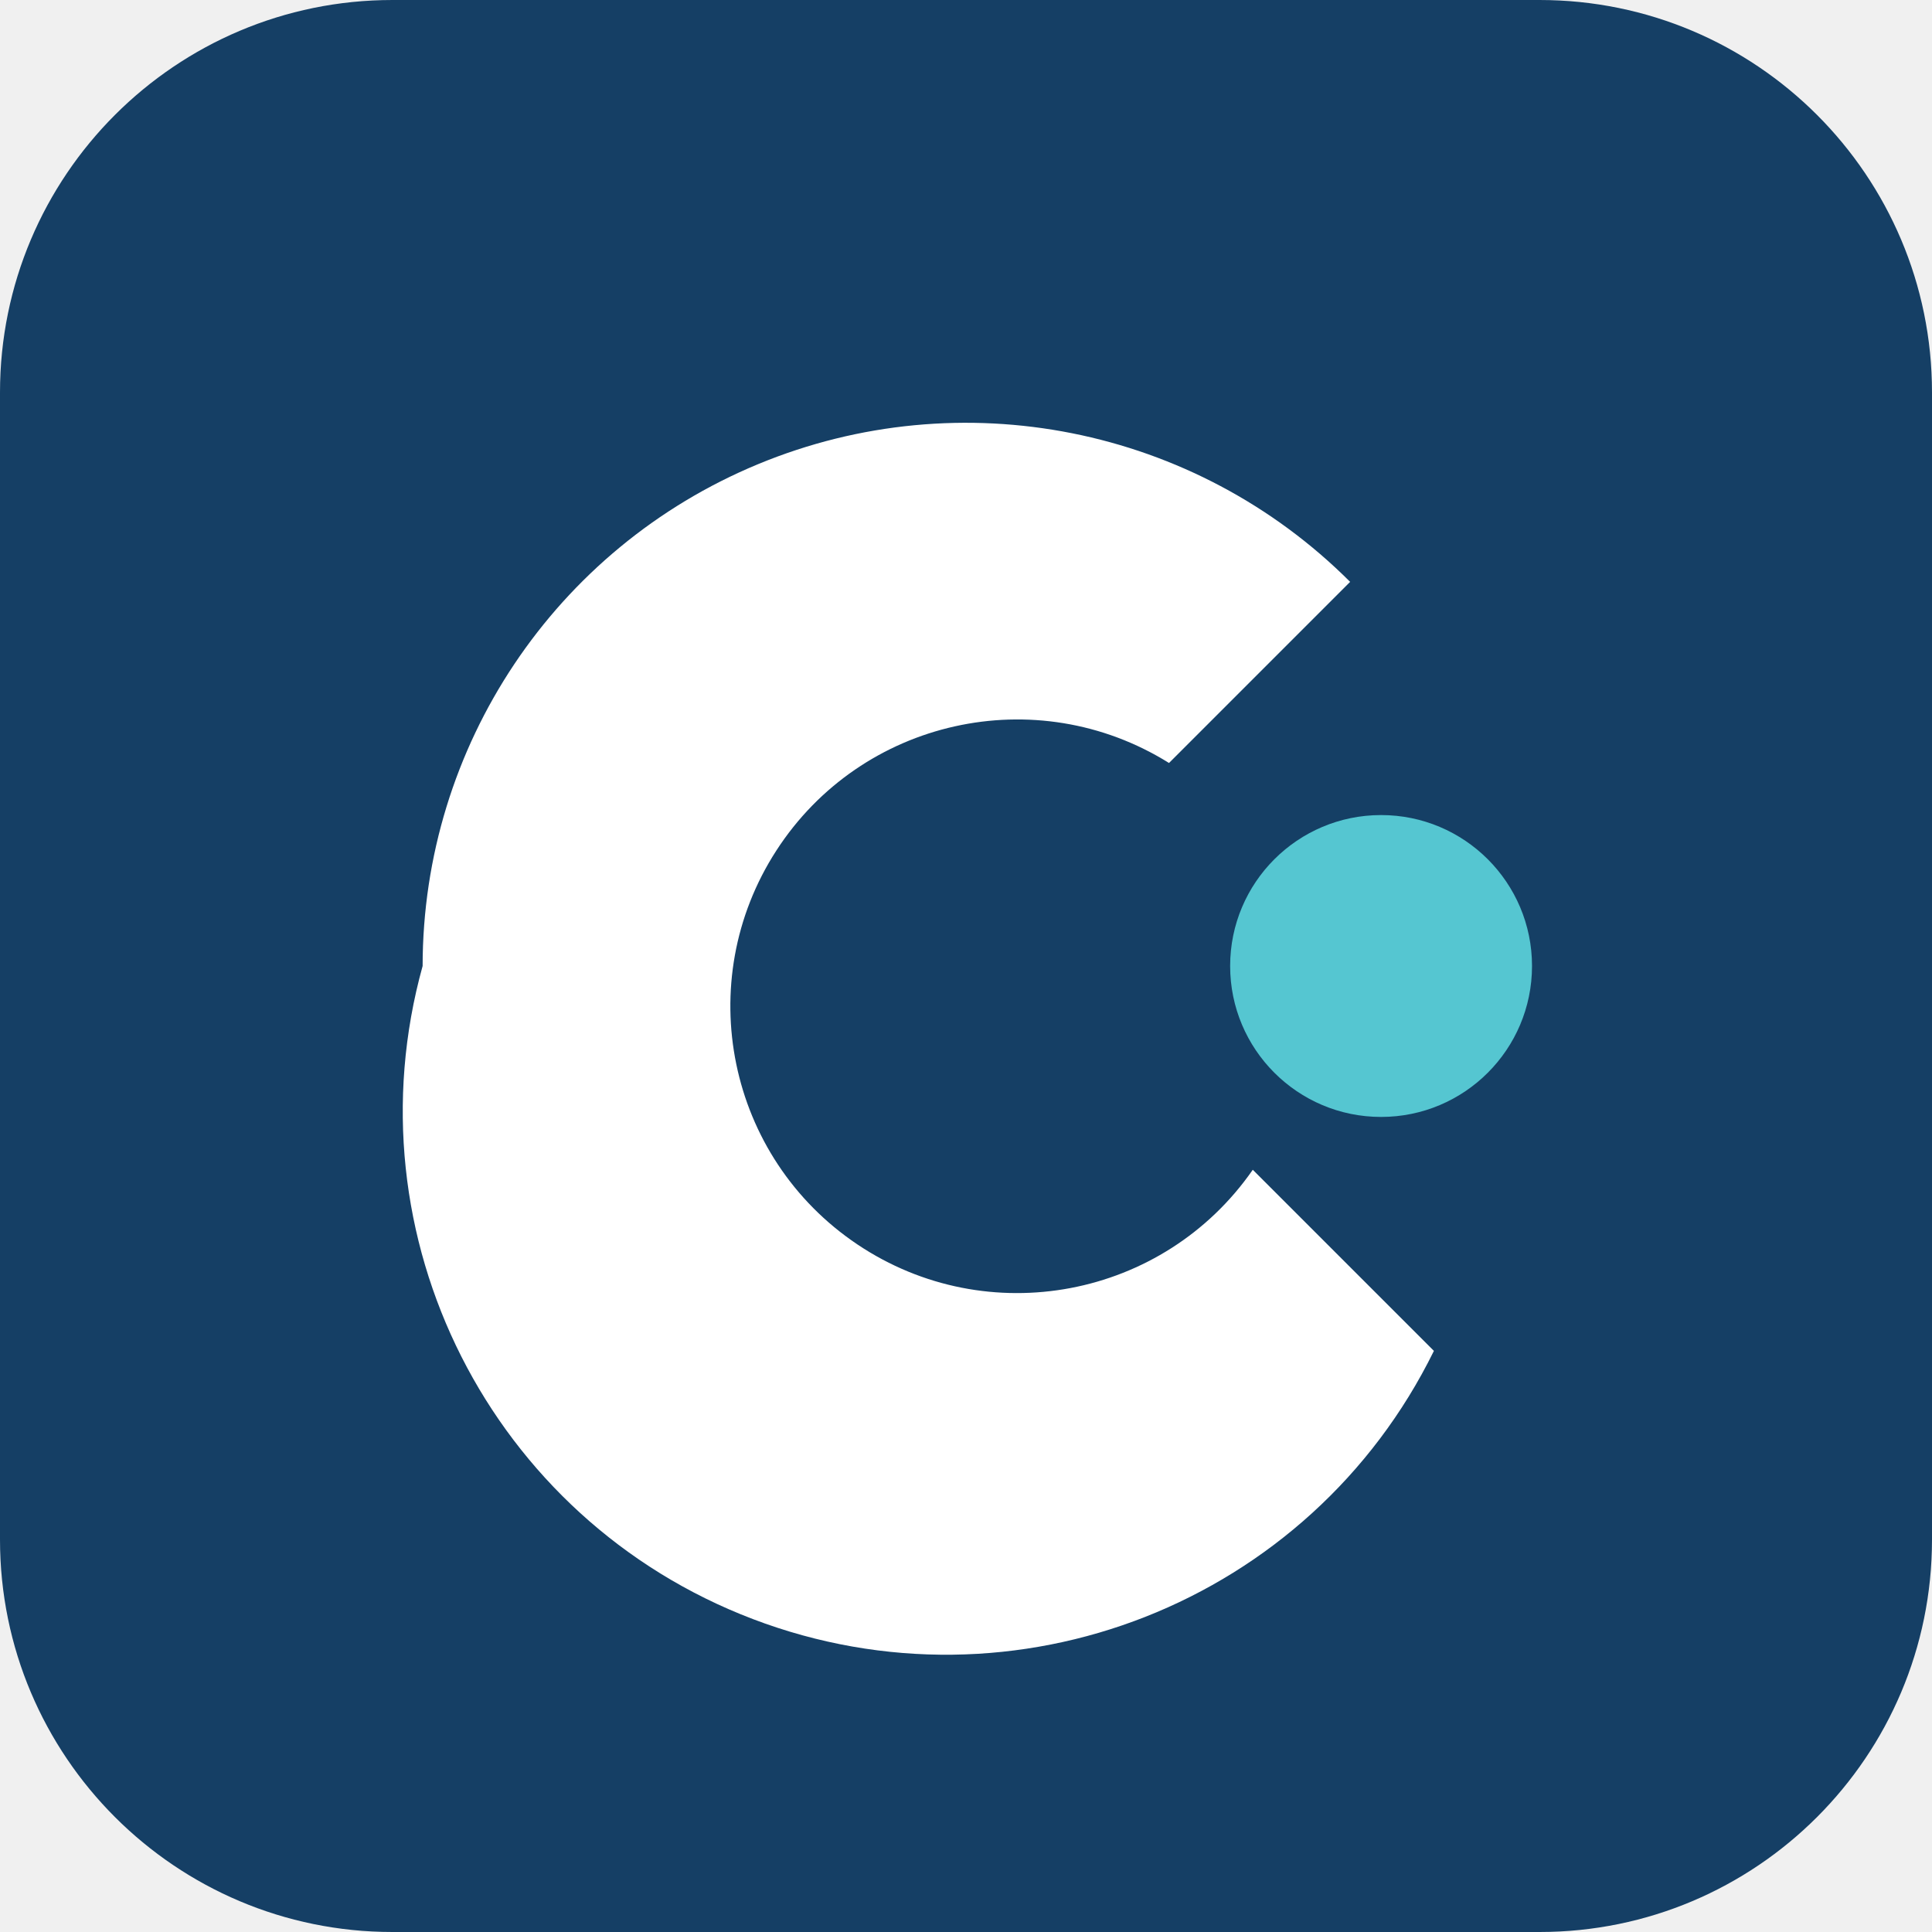
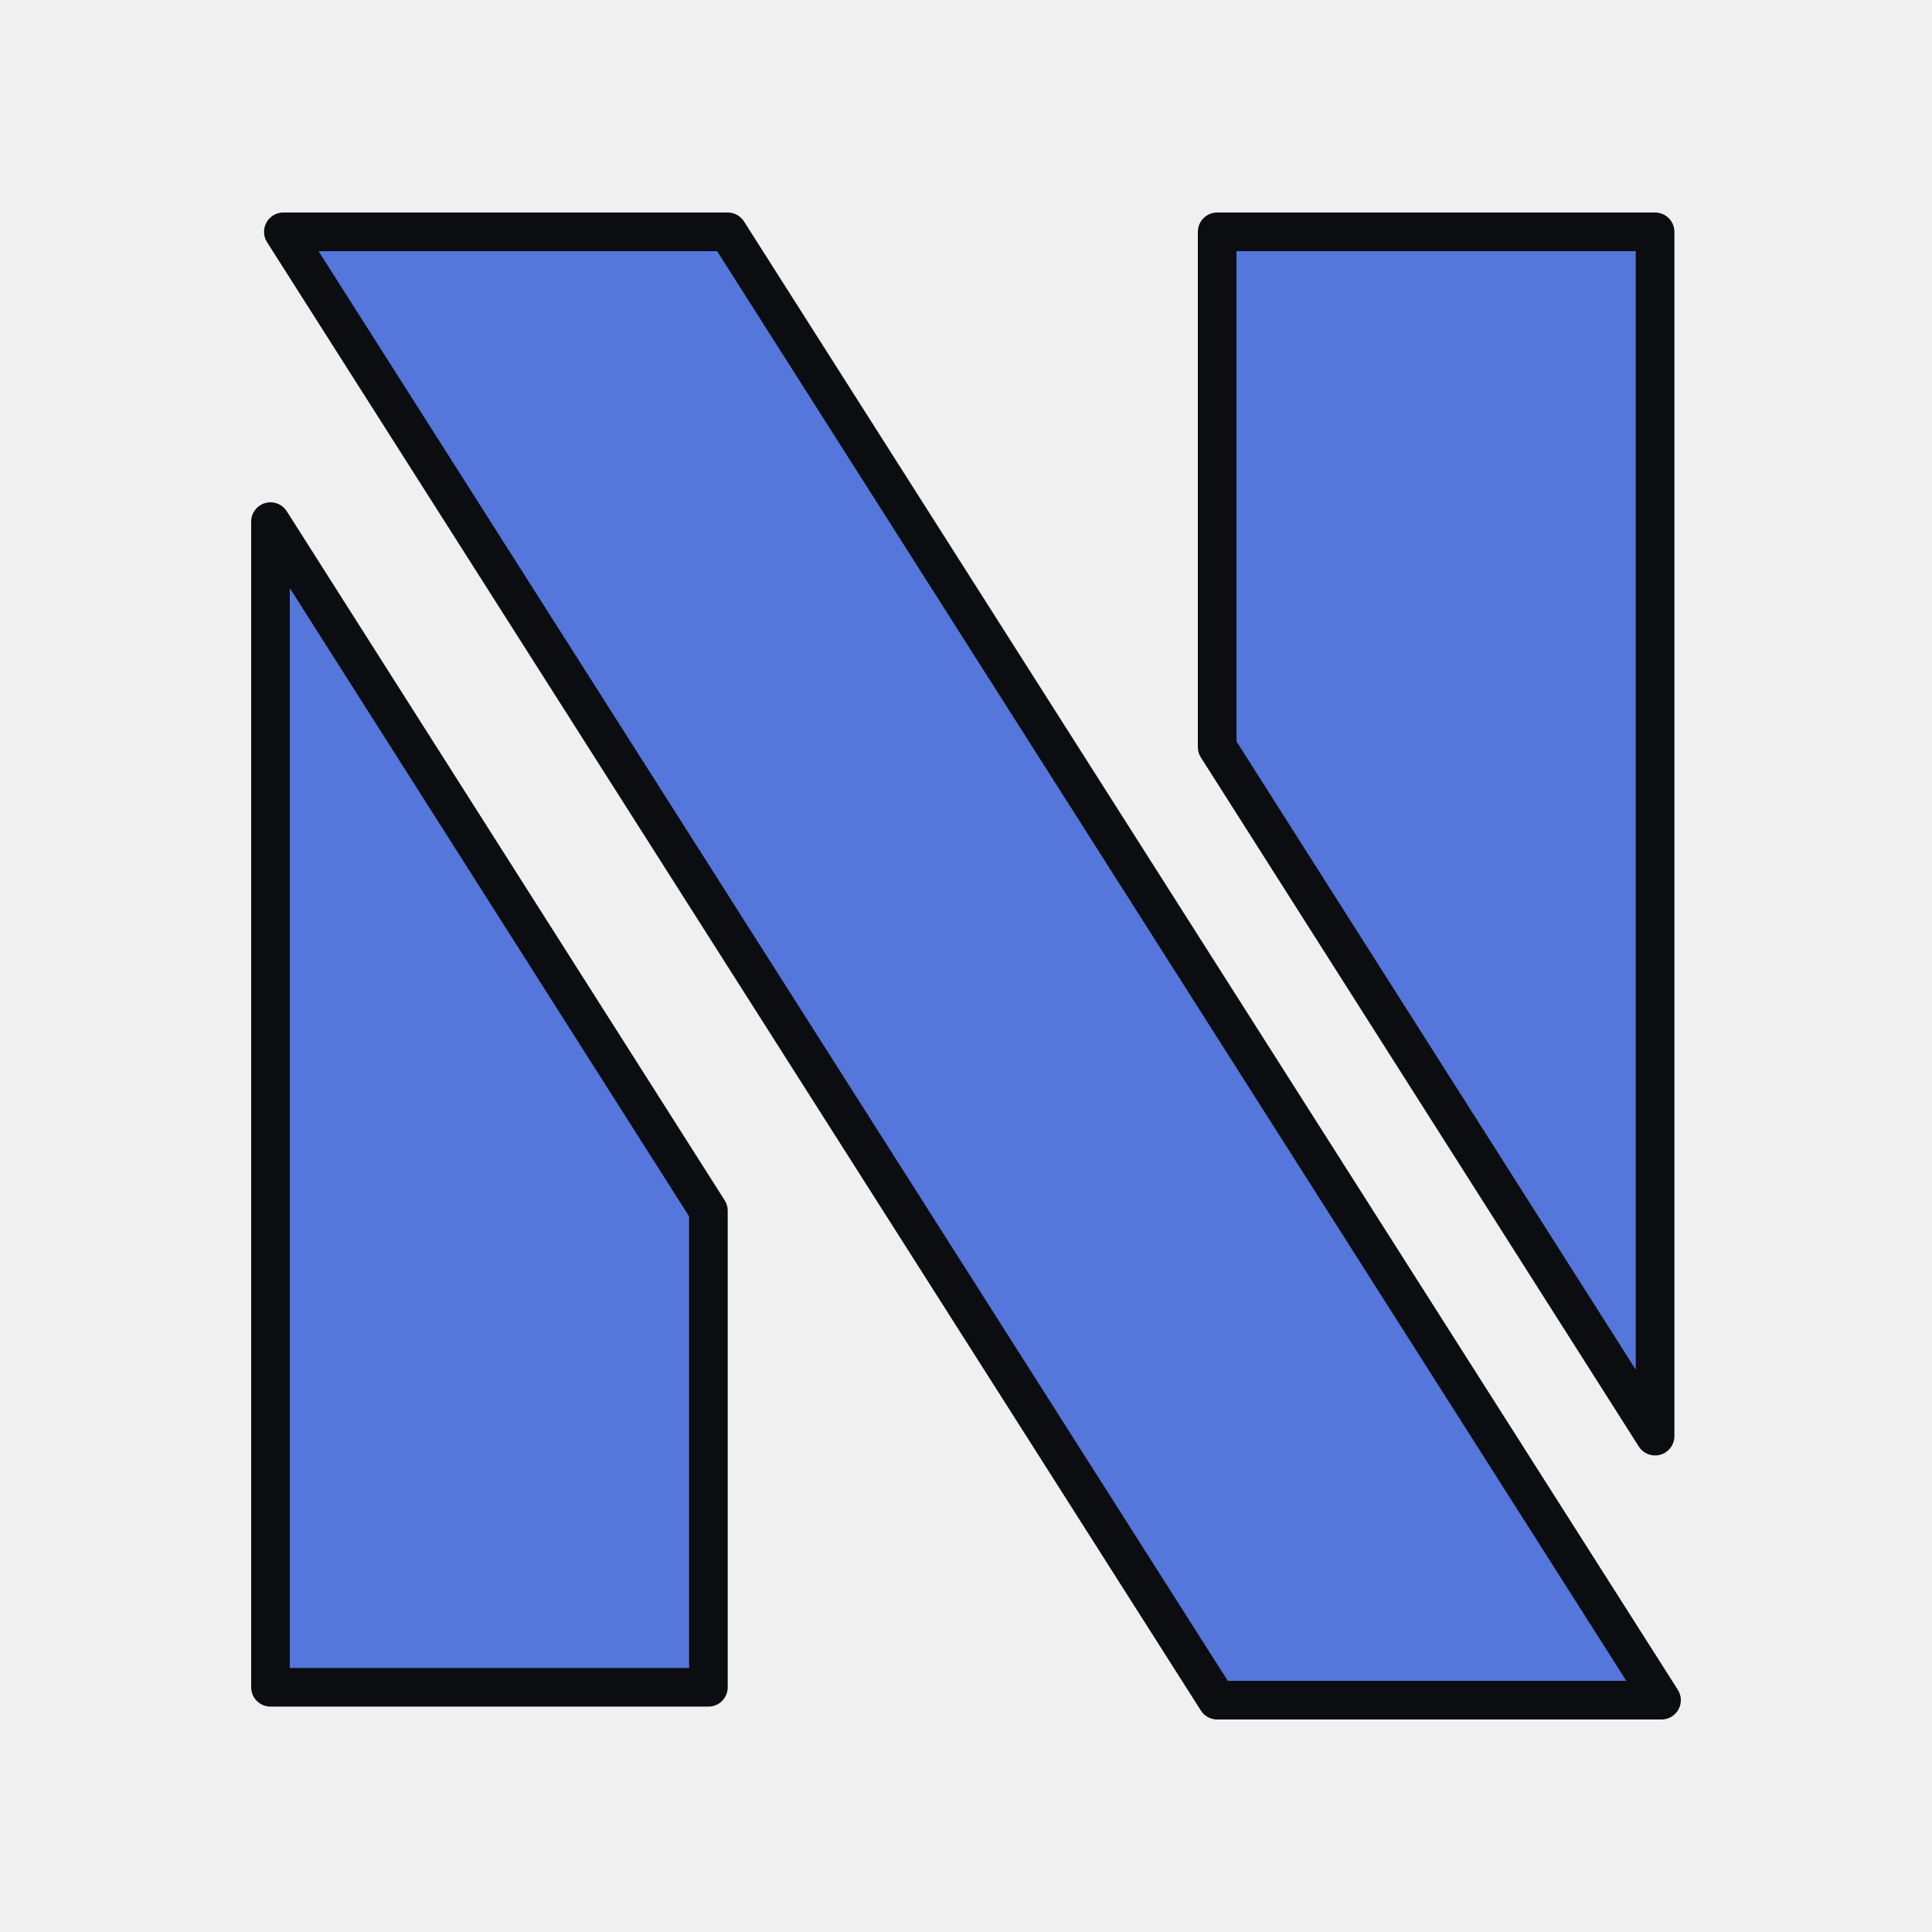
- <svg xmlns="http://www.w3.org/2000/svg" viewBox="0 0 256 256">
-   <rect width="256" height="256" rx="52" fill="#153f65" />
-   <path d="M56 128a72 72 0 0 1 122.9-50.9l-24 24A38 38 0 1 0 166 155l24 24A72 72 0 0 1 56 128Z" fill="#fff" />
-   <circle cx="183" cy="128" r="20" fill="#55c6d1" />
+ <svg xmlns="http://www.w3.org/2000/svg" viewBox="0 0 300 300">
+   <g transform="translate(20 19)" fill="#5576DA" stroke="#0B0D10" stroke-width="6" stroke-linejoin="round">
+     <path d="M22 62 L90 169 L90 243 L22 243 Z" />
+     <path d="M24 17 L93 17 L238 245 L169 245 Z" />
+     <path d="M169 17 L237 17 L237 204 L169 97 Z" />
+   </g>
</svg>
